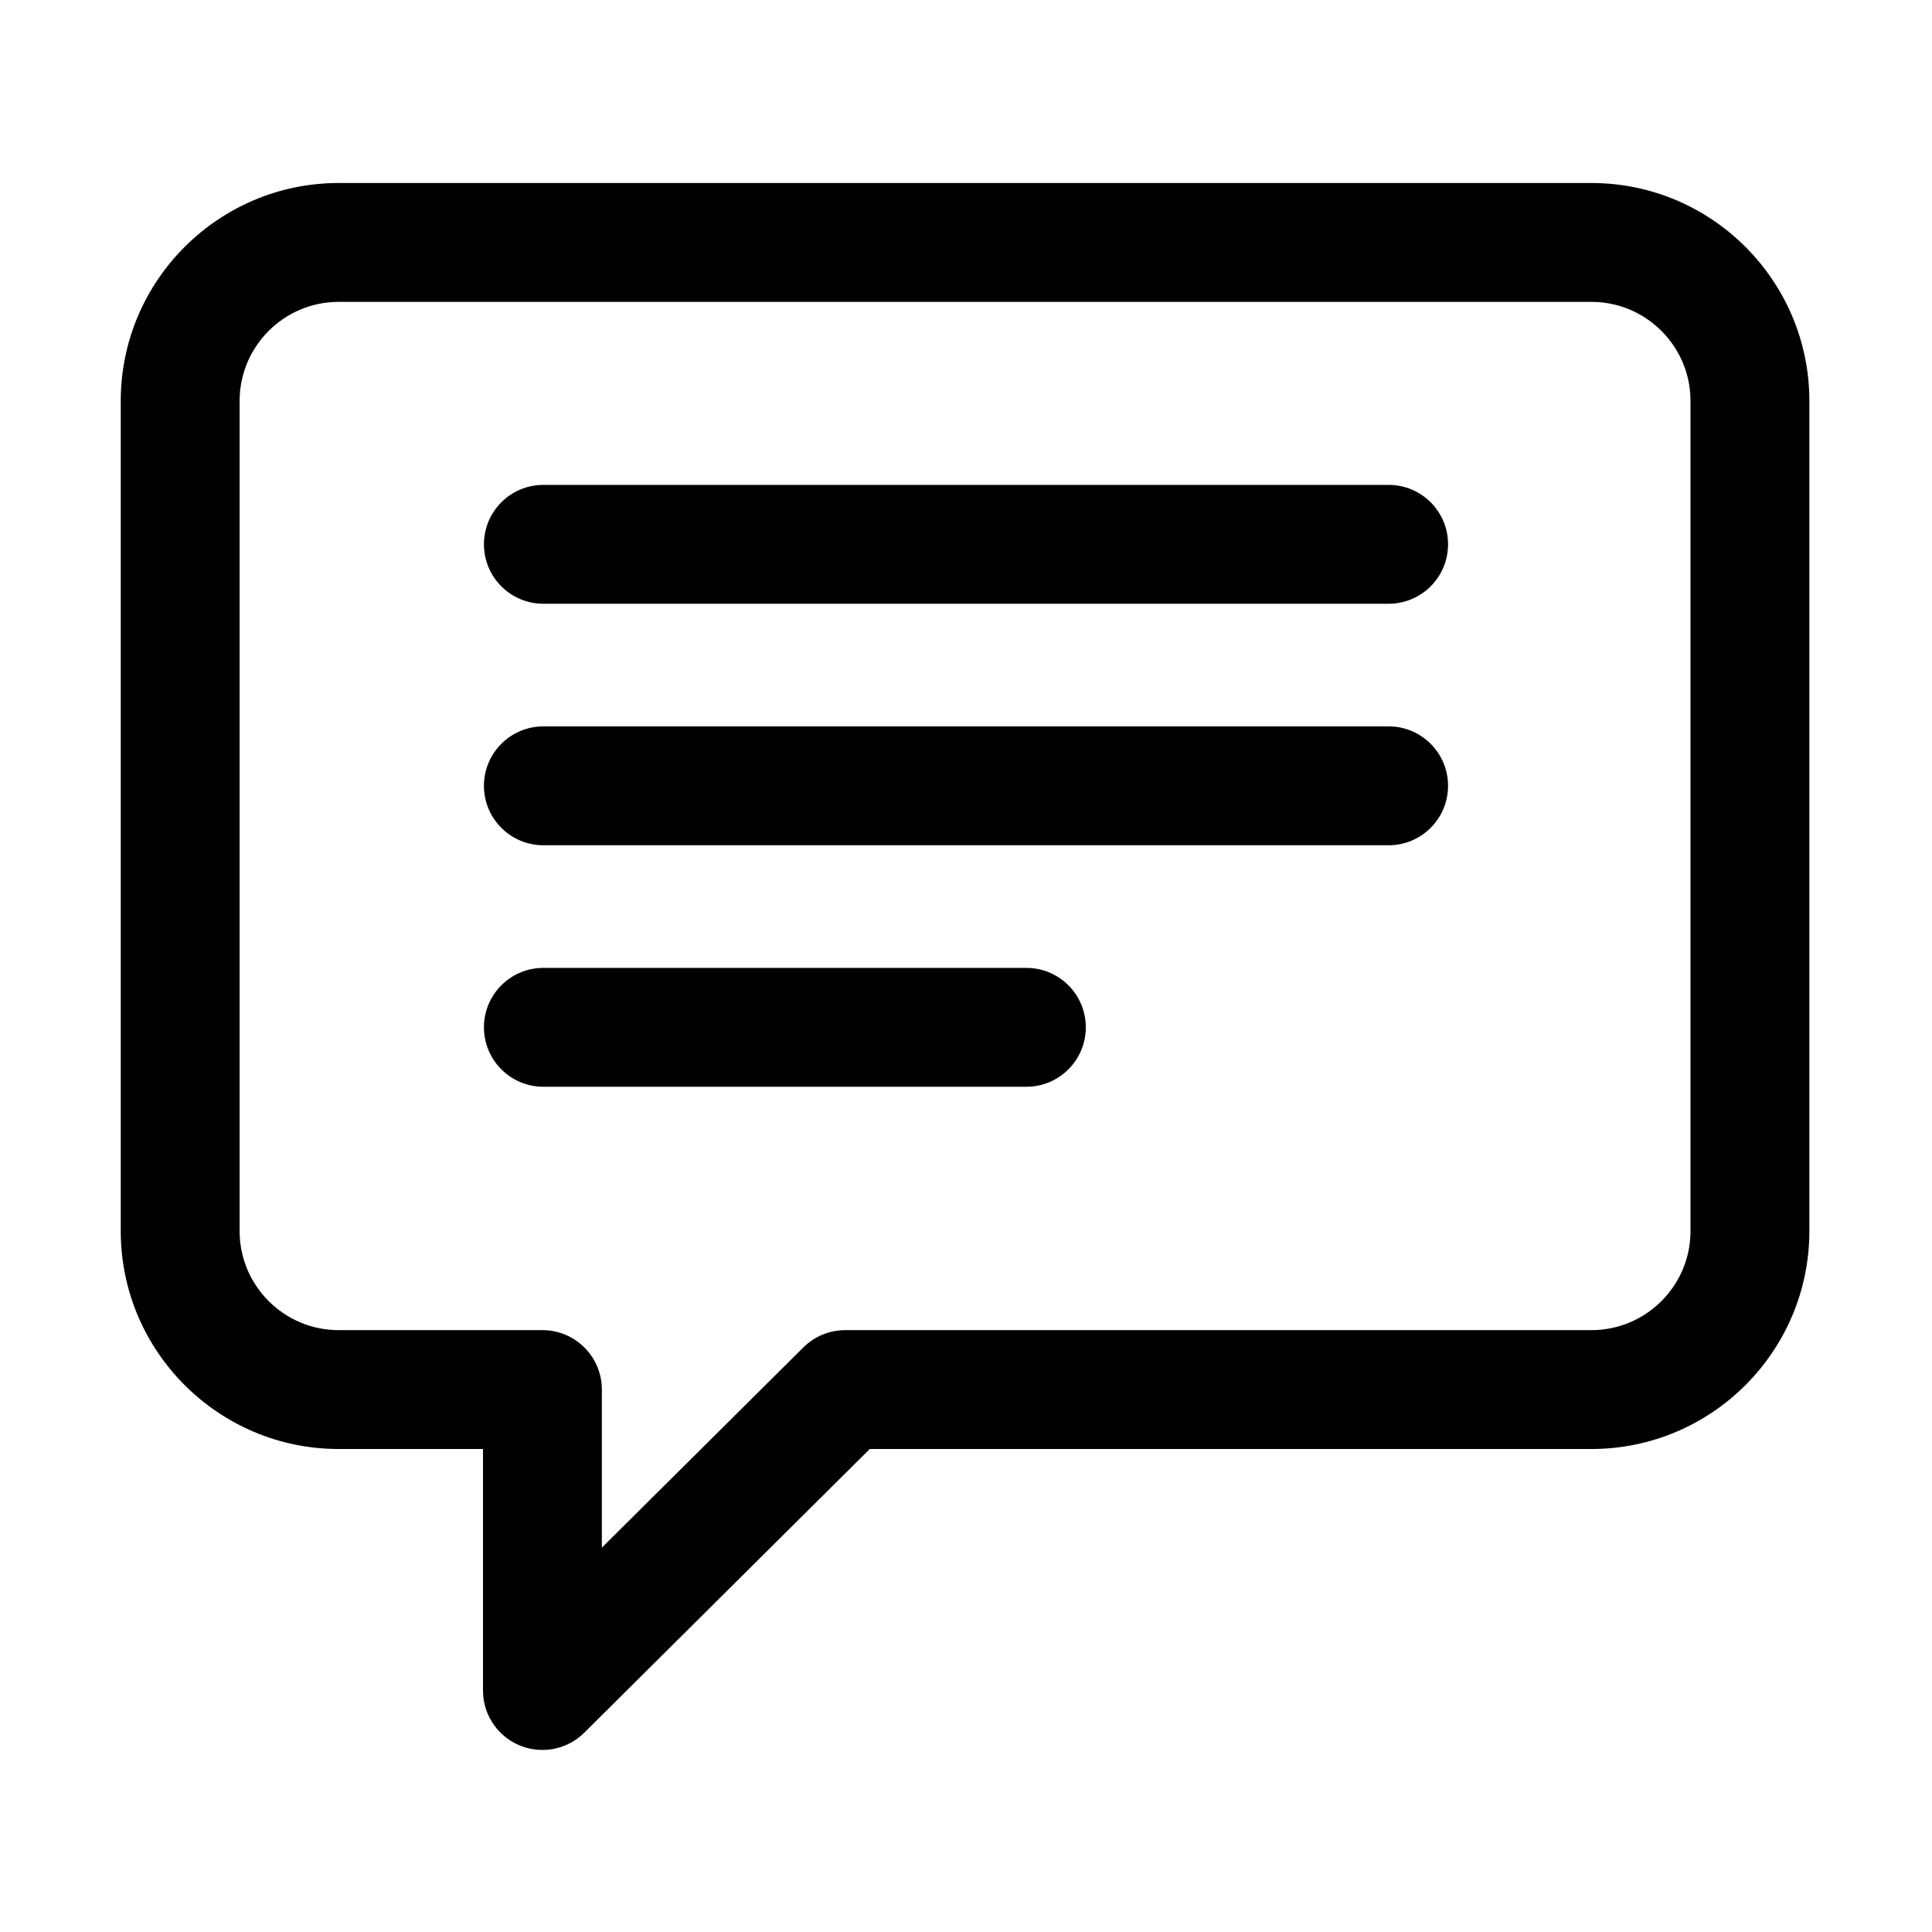
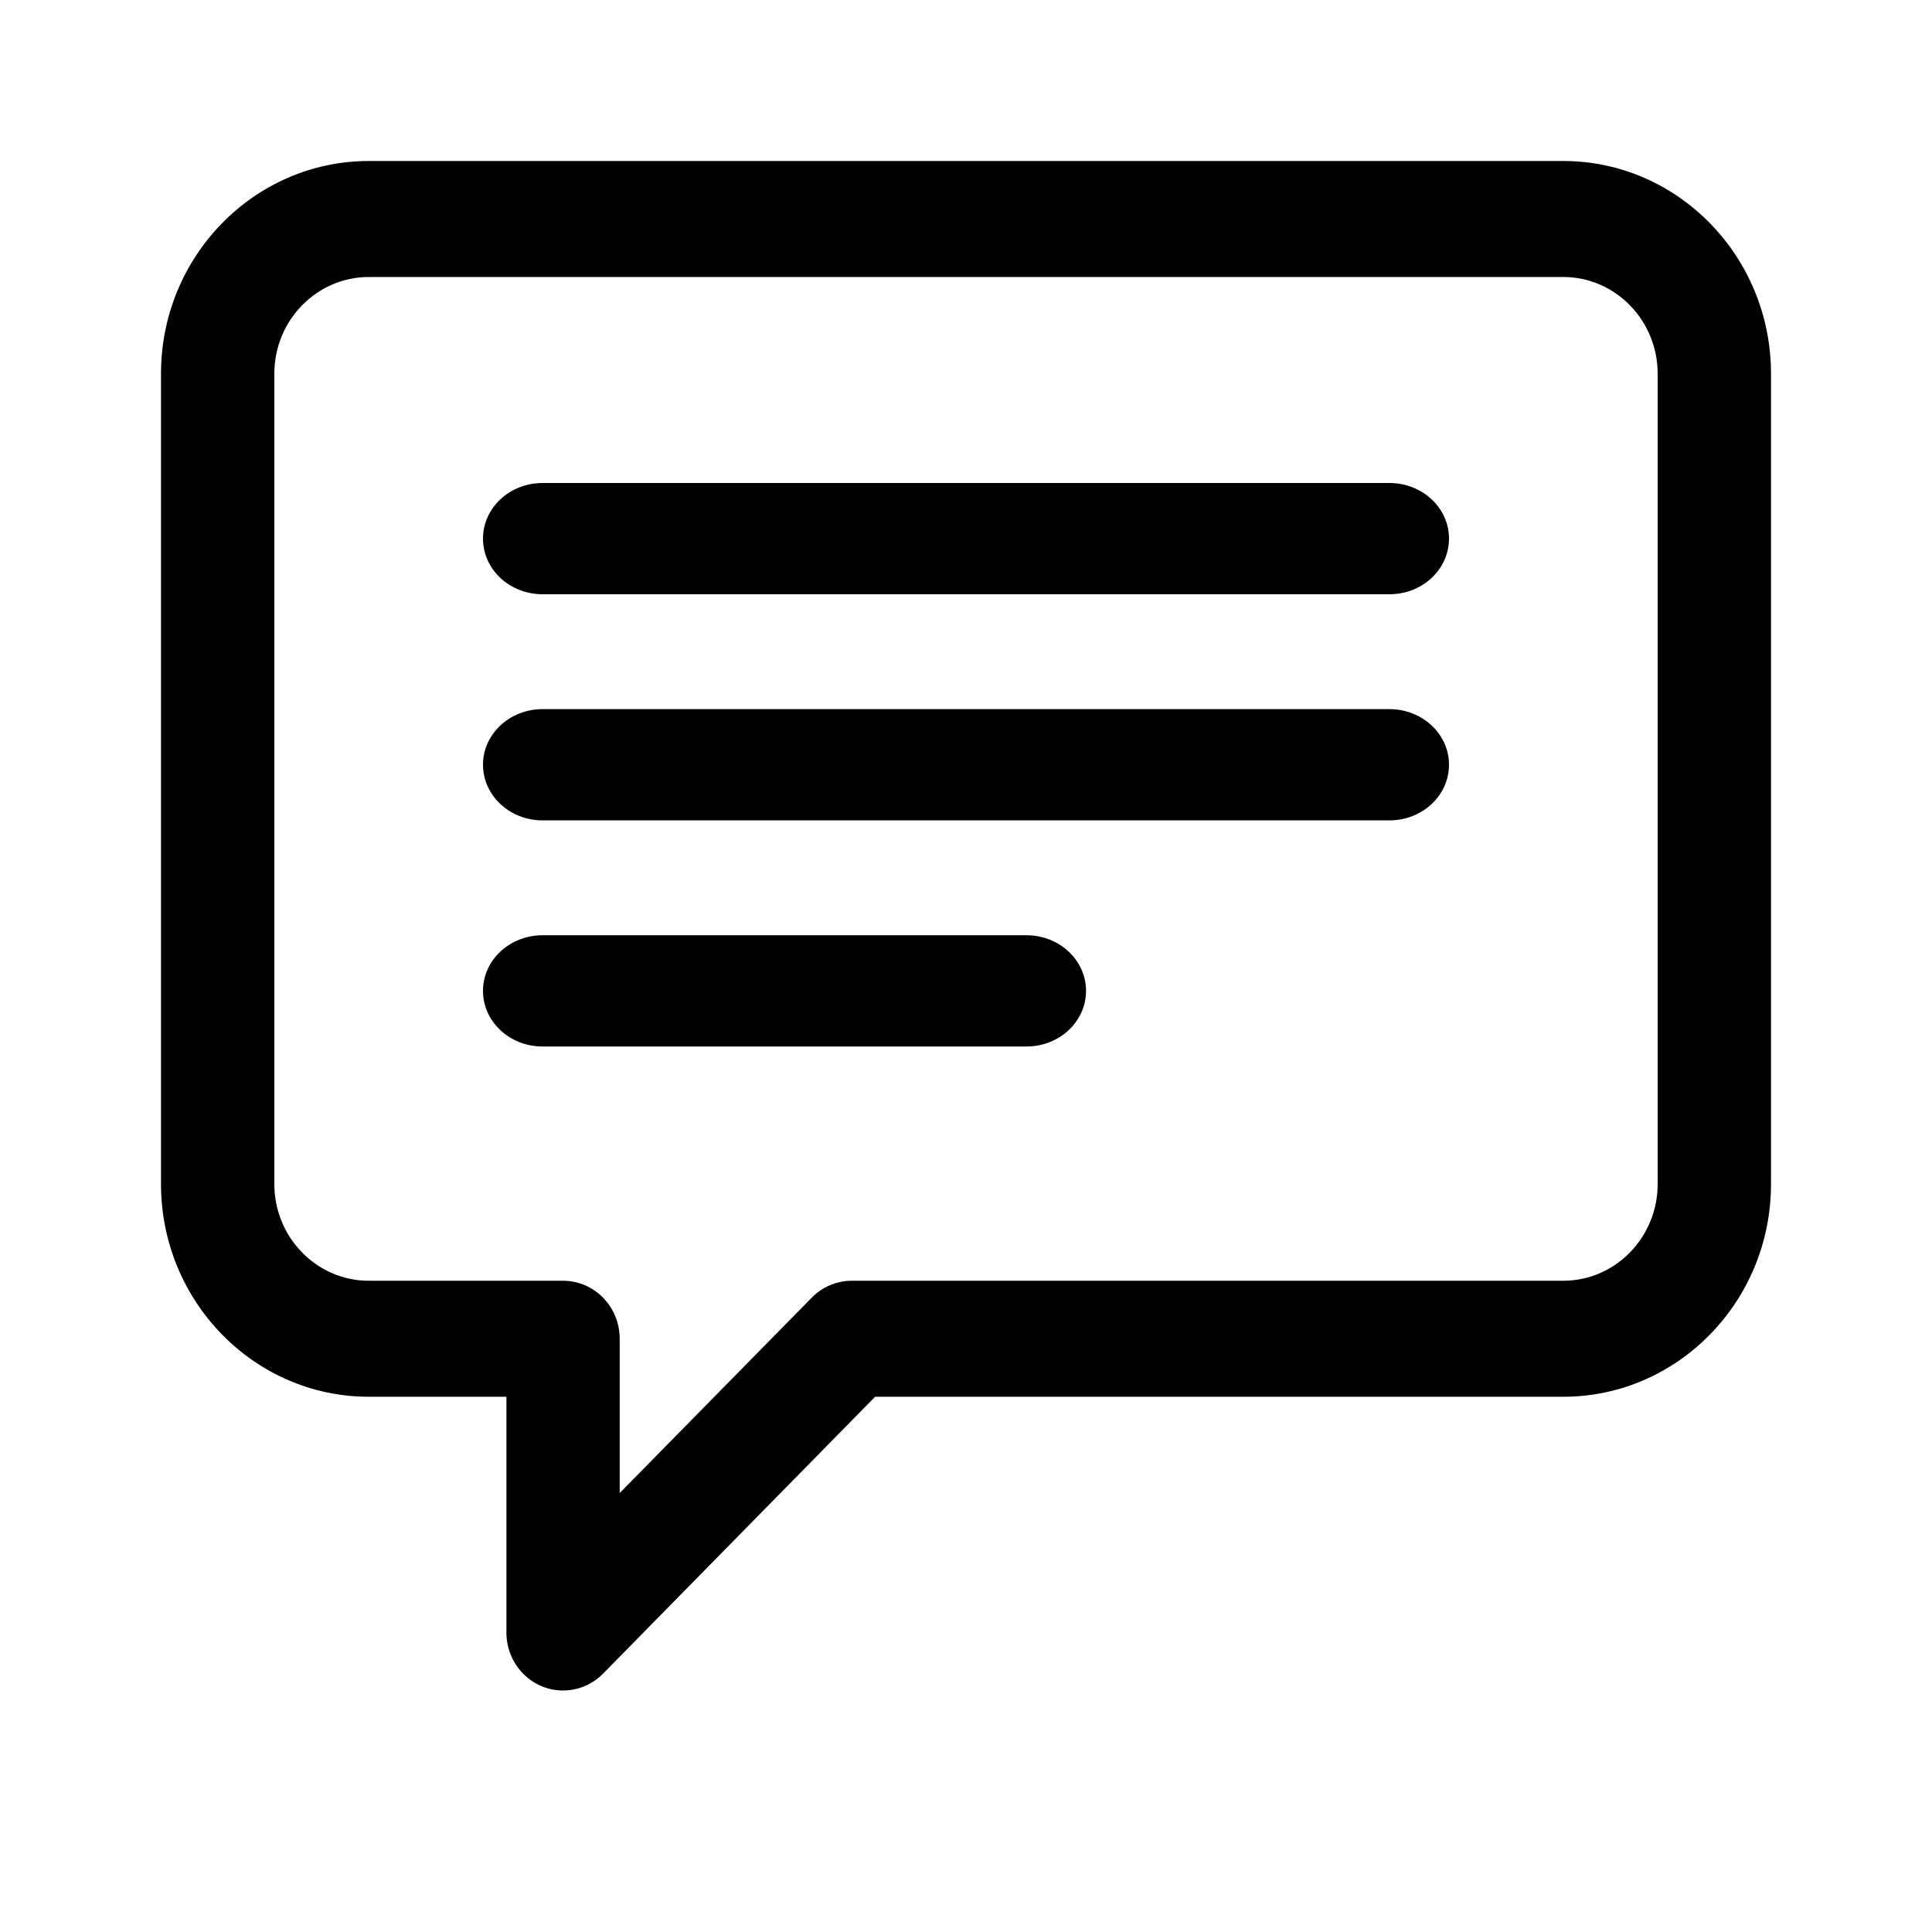
- <svg xmlns="http://www.w3.org/2000/svg" t="1638778596186" class="icon" viewBox="0 0 1024 1024" version="1.1" p-id="3195" width="200" height="200">
-   <defs>
-     <style type="text/css">@font-face { font-weight: 400; font-style: normal; font-family: Circular-Loom; src: url("https://cdn.loom.com/assets/fonts/circular/CircularXXWeb-Book-cd7d2bcec649b1243839a15d5eb8f0a3.woff2") format("woff2"); }
- @font-face { font-weight: 500; font-style: normal; font-family: Circular-Loom; src: url("https://cdn.loom.com/assets/fonts/circular/CircularXXWeb-Medium-d74eac43c78bd5852478998ce63dceb3.woff2") format("woff2"); }
- @font-face { font-weight: 700; font-style: normal; font-family: Circular-Loom; src: url("https://cdn.loom.com/assets/fonts/circular/CircularXXWeb-Bold-83b8ceaf77f49c7cffa44107561909e4.woff2") format("woff2"); }
- @font-face { font-weight: 900; font-style: normal; font-family: Circular-Loom; src: url("https://cdn.loom.com/assets/fonts/circular/CircularXXWeb-Black-bf067ecb8aa777ceb6df7d72226febca.woff2") format("woff2"); }
- </style>
-   </defs>
-   <path d="M843.5 97h-664C115.813 97 64 148.813 64 212.5v440C64 716.187 115.813 768 179.5 768H256v128a31.498 31.498 0 0 0 31.493 31.501 31.501 31.501 0 0 0 22.211-9.157L460.99 768H843.5c63.687 0 115.5-51.813 115.5-115.5v-440C959 148.813 907.187 97 843.5 97zM896 652.5c0 28.948-23.552 52.5-52.5 52.5H448a31.502 31.502 0 0 0-22.204 9.156L319 820.287V736.5c0-17.396-14.103-31.5-31.5-31.5h-108c-28.949 0-52.5-23.552-52.5-52.5v-440c0-28.949 23.551-52.5 52.5-52.5h664c28.948 0 52.5 23.551 52.5 52.5v440z" p-id="3196" />
-   <path d="M736 257H288c-17.397 0-31.5 14.103-31.5 31.5S270.603 320 288 320h448c17.396 0 31.5-14.103 31.5-31.5S753.396 257 736 257zM736 385H288c-17.397 0-31.5 14.103-31.5 31.5S270.603 448 288 448h448c17.396 0 31.5-14.103 31.5-31.5S753.396 385 736 385zM544 513H288c-17.397 0-31.5 14.103-31.5 31.5S270.603 576 288 576h256c17.397 0 31.5-14.103 31.5-31.5S561.397 513 544 513z" p-id="3197" />
+ <svg xmlns="http://www.w3.org/2000/svg" width="24" height="24" viewBox="0 0 24 24" version="1.1" stroke="none" stroke-width="1" fill="currentColor" stroke-linecap="round" stroke-linejoin="round">
+   <path d="M19.419,2 L4.581,2 C3.158,2 2,3.185 2,4.642 L2,14.709 C2,16.166 3.158,17.351 4.581,17.351 L6.291,17.351 L6.291,20.279 C6.29,20.677 6.606,21 6.994,21 C7.18,21 7.359,20.925 7.491,20.791 L10.871,17.351 L19.419,17.351 C20.842,17.351 22,16.166 22,14.709 L22,4.642 C22,3.185 20.842,2 19.419,2 Z M20.592,14.709 C20.592,15.371 20.066,15.91 19.419,15.91 L10.581,15.91 C10.395,15.91 10.217,15.985 10.085,16.119 L7.698,18.547 L7.698,16.63 C7.698,16.232 7.383,15.91 6.994,15.91 L4.581,15.91 C3.934,15.91 3.408,15.371 3.408,14.709 L3.408,4.642 C3.408,3.98 3.934,3.441 4.581,3.441 L19.419,3.441 C20.066,3.441 20.592,3.98 20.592,4.642 L20.592,14.709 Z" />
+   <path d="M17.26,6 L6.74,6 C6.331,6 6,6.309 6,6.691 C6,7.073 6.331,7.382 6.74,7.382 L17.26,7.382 C17.669,7.382 18,7.073 18,6.691 C18,6.309 17.669,6 17.26,6 Z M17.26,8.809 L6.74,8.809 C6.331,8.809 6,9.118 6,9.5 C6,9.882 6.331,10.191 6.74,10.191 L17.26,10.191 C17.669,10.191 18,9.882 18,9.5 C18,9.118 17.669,8.809 17.26,8.809 Z M12.751,11.618 L6.74,11.618 C6.331,11.618 6,11.927 6,12.309 C6,12.691 6.331,13 6.74,13 L12.751,13 C13.16,13 13.491,12.691 13.491,12.309 C13.491,11.927 13.16,11.618 12.751,11.618 Z" />
</svg>
